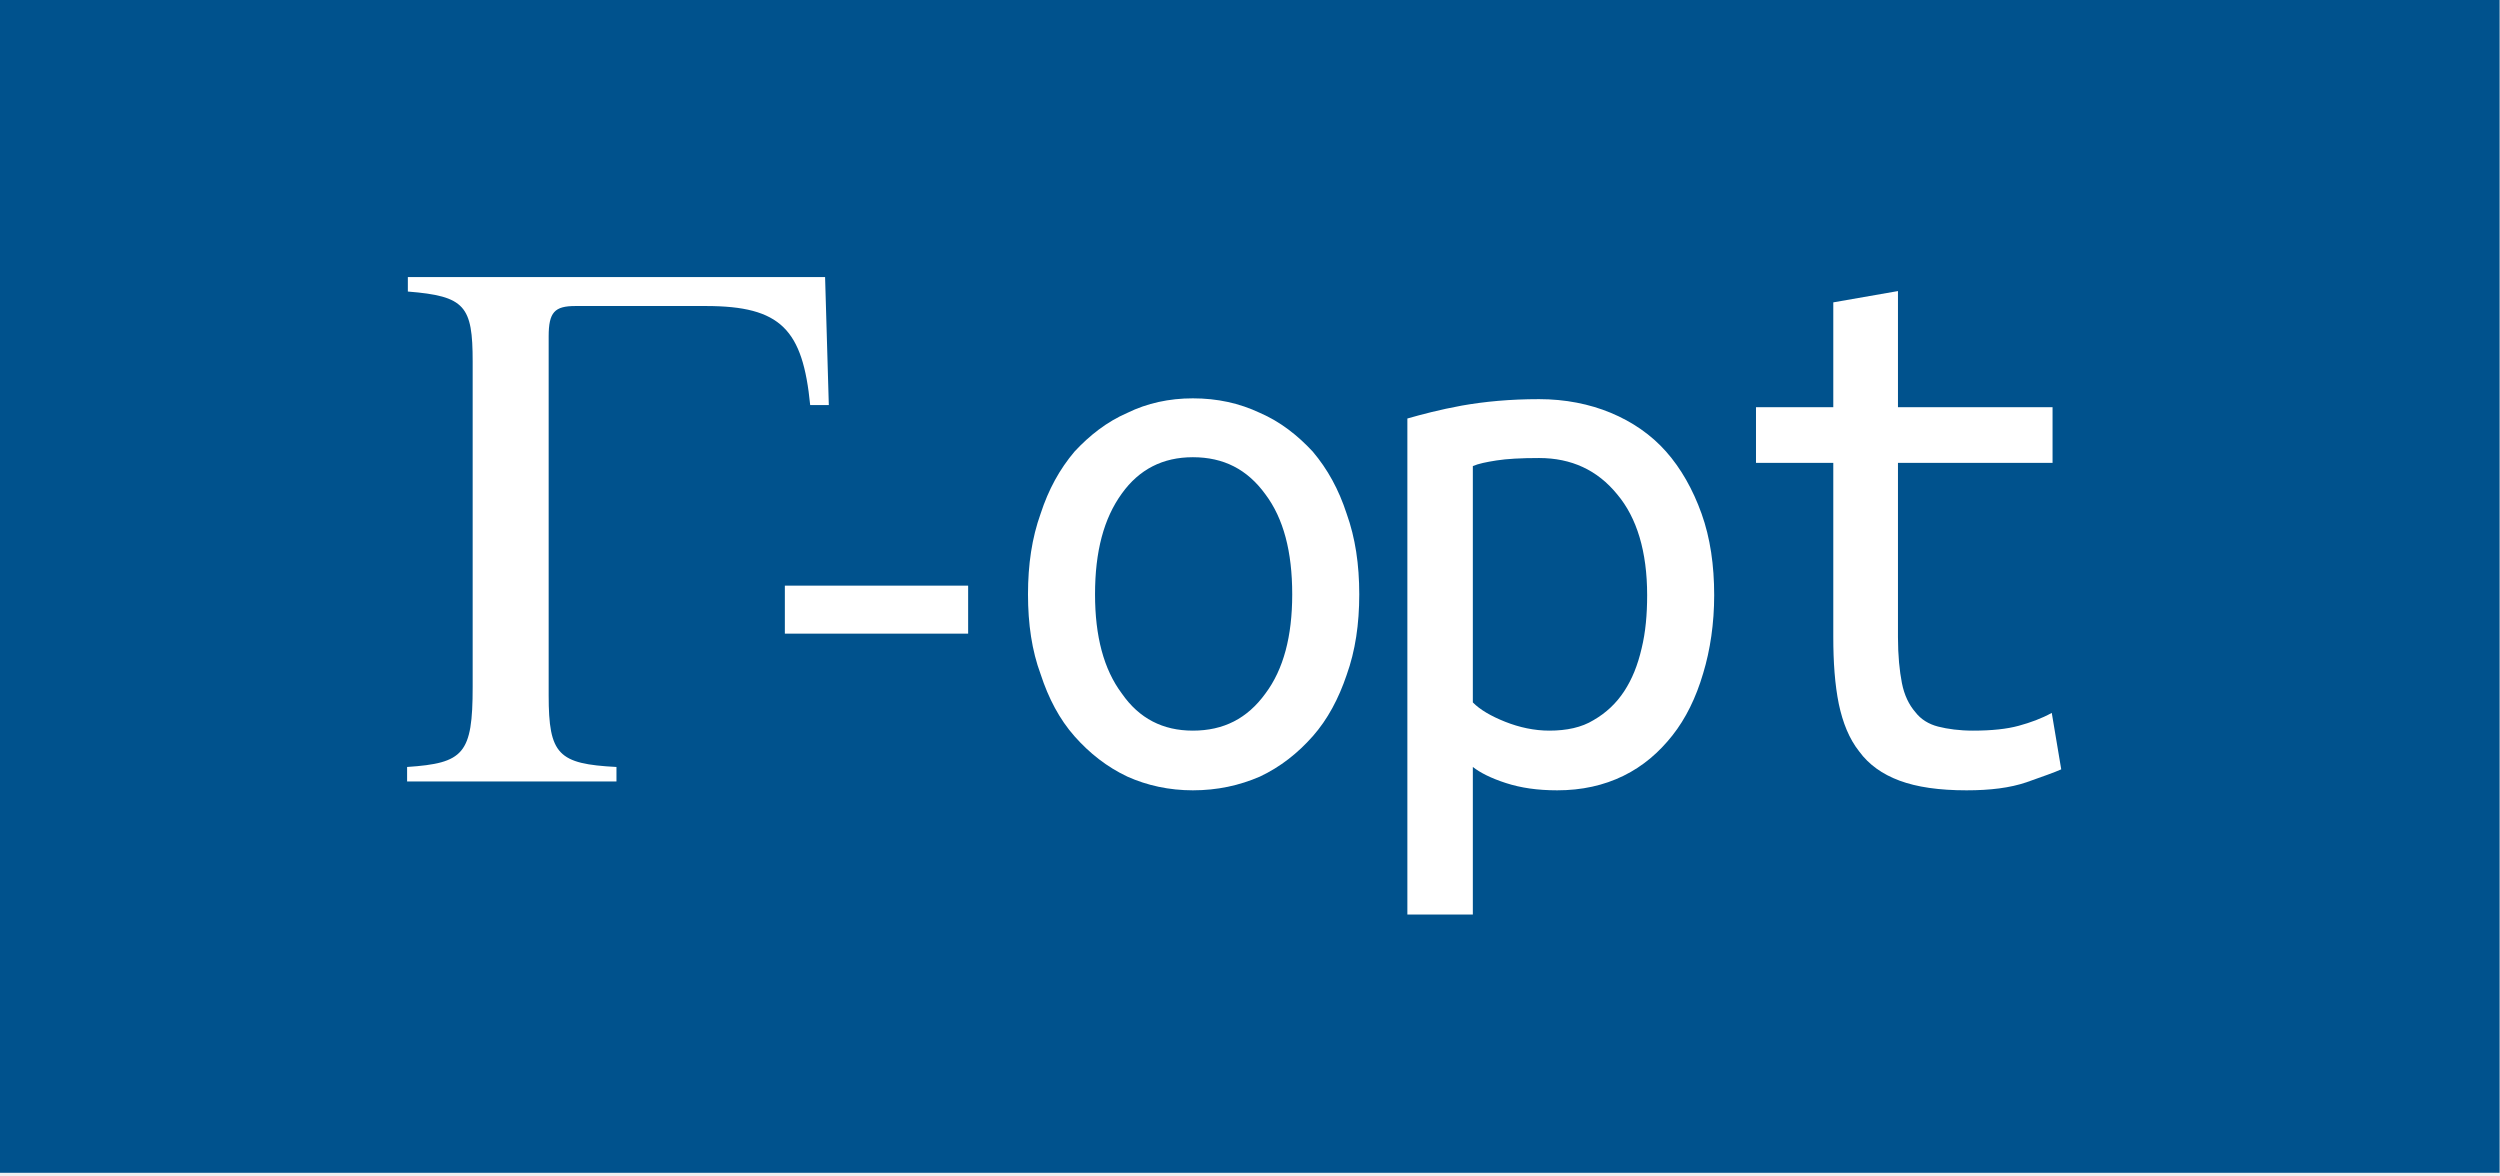
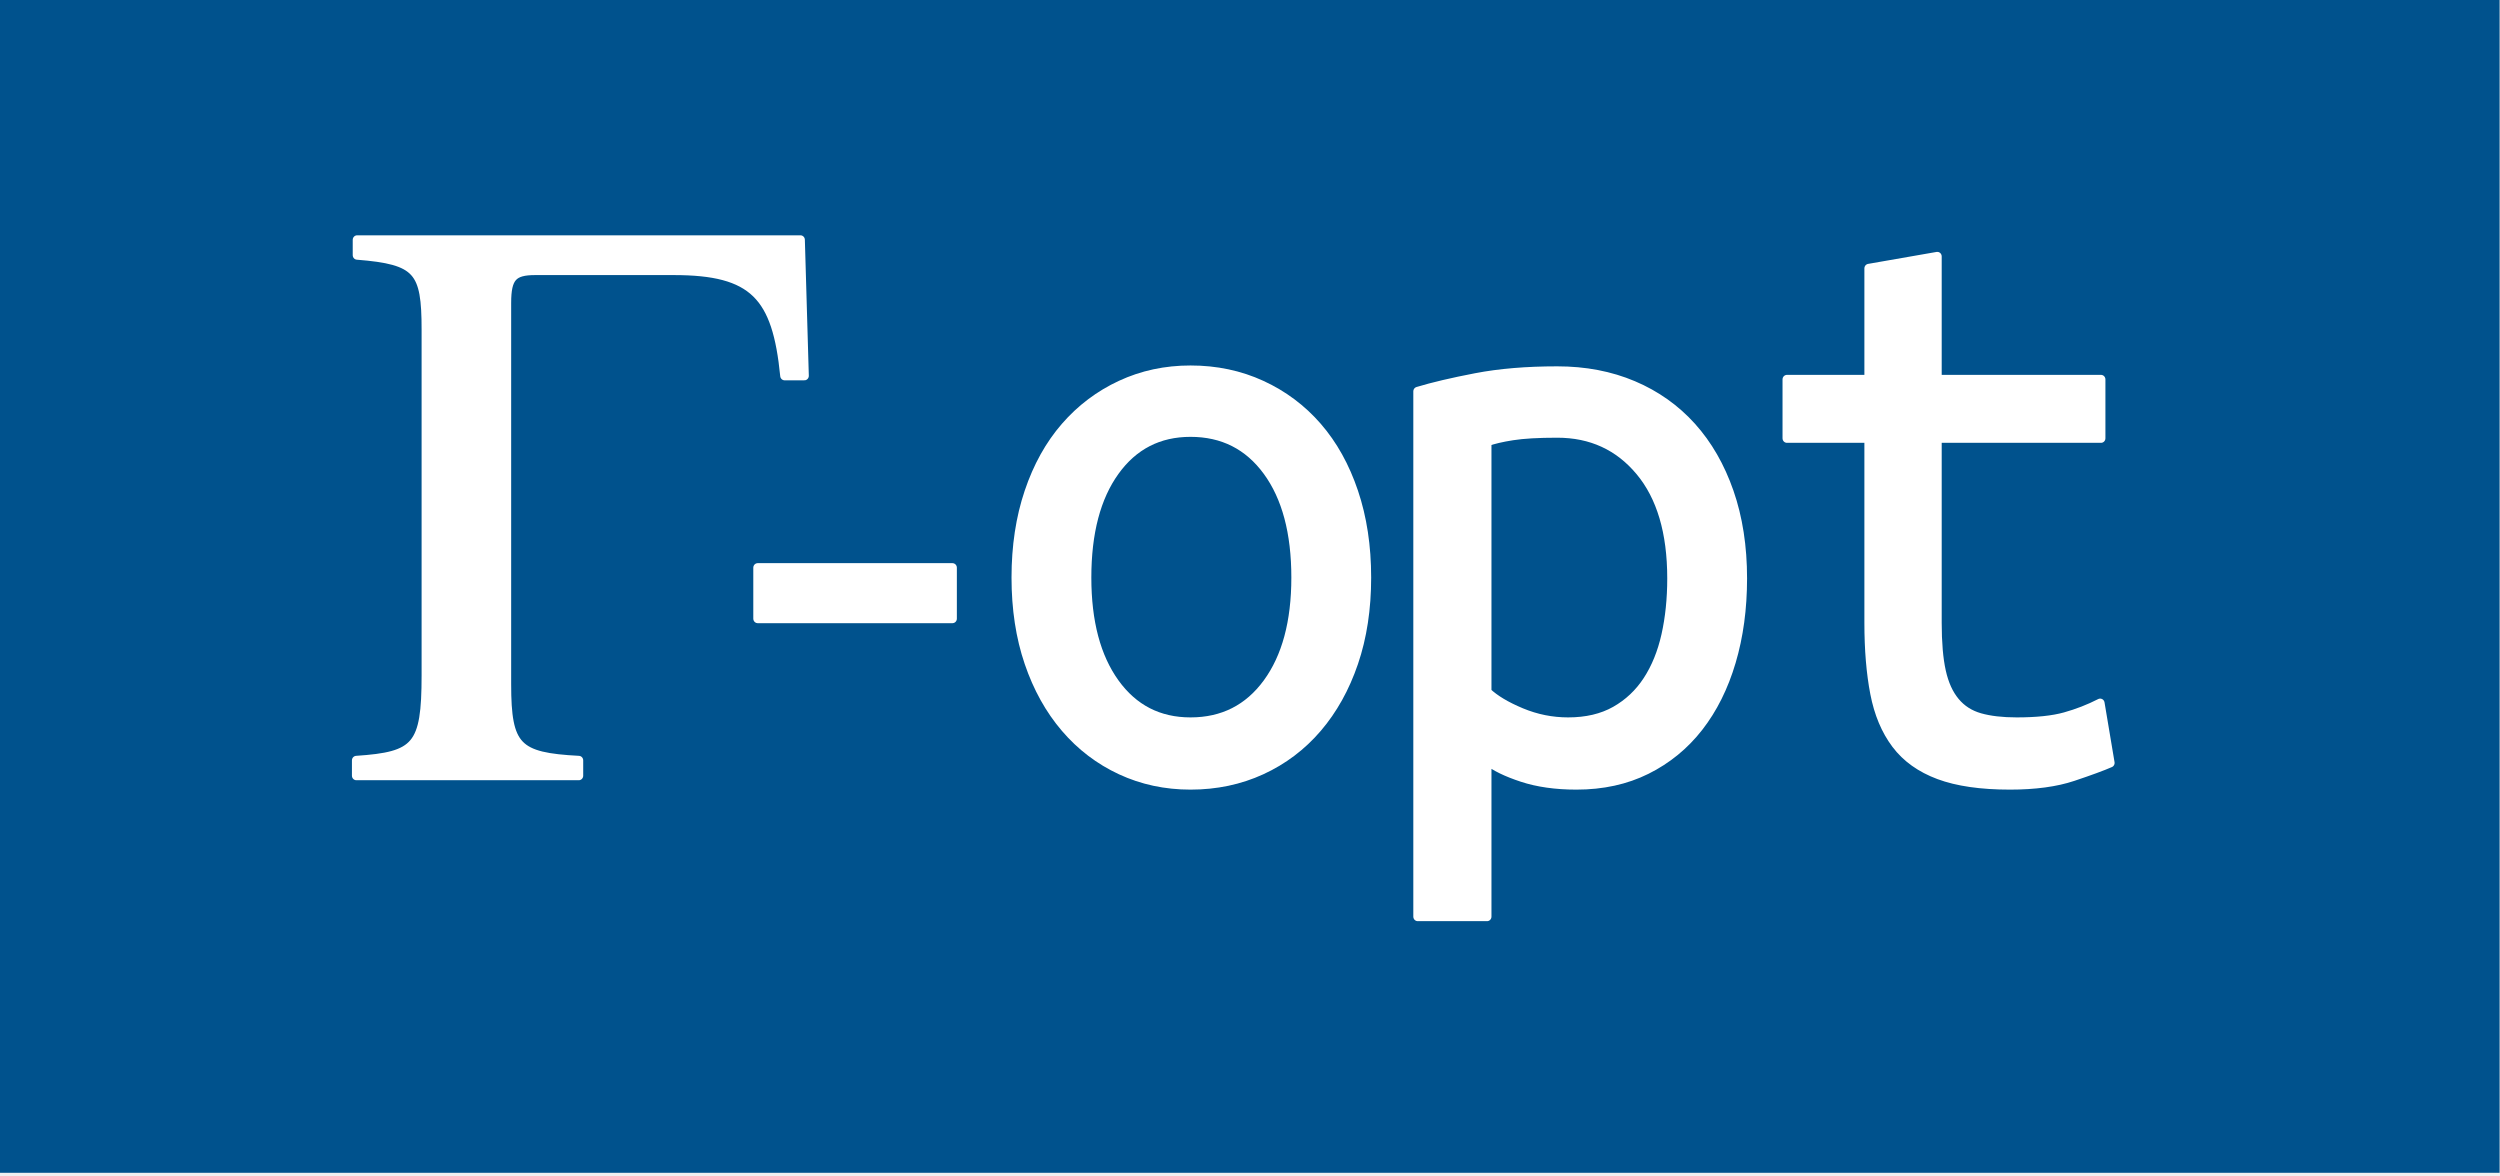
<svg xmlns="http://www.w3.org/2000/svg" width="100%" height="100%" viewBox="0 0 840 395" version="1.1" xml:space="preserve" style="fill-rule:evenodd;clip-rule:evenodd;stroke-linejoin:round;stroke-miterlimit:2;">
  <rect id="Artboard4" x="0" y="0" width="839.859" height="394.059" style="fill:#00528d;" />
-   <g transform="matrix(1,0,0,1,-665.525,-720.323)">
-     <g transform="matrix(0.97791,0,0,1,17.6623,0)">
-       <g transform="matrix(256,0,0,256,799.557,982.89)">
-         <path d="M0.577,-0.494l-0.005,-0.168l-0.56,0l0,0.019c0.077,0.006 0.087,0.019 0.087,0.092l0,0.427c0,0.088 -0.012,0.1 -0.088,0.105l0,0.019l0.281,0l0,-0.019c-0.078,-0.004 -0.091,-0.016 -0.091,-0.094l0,-0.471c0,-0.032 0.008,-0.04 0.036,-0.04l0.175,0c0.101,0 0.13,0.031 0.14,0.13l0.025,0Z" style="fill:#fff;fill-rule:nonzero;" />
-       </g>
+   <g transform="matrix(1,0,0,1,-696.644,-733.257)">
+     <g transform="matrix(0.97791,0,0,1,17.9692,0)">
+       <path d="M970.393,859.53l-1.36,-45.696l-152.32,0l-0,5.168c20.944,1.632 23.664,5.168 23.664,25.024l-0,116.144c-0,23.936 -3.264,27.2 -23.936,28.56l-0,5.168l76.432,0l-0,-5.168c-21.216,-1.088 -24.752,-4.352 -24.752,-25.568l-0,-128.112c-0,-8.704 2.176,-10.88 9.792,-10.88l47.6,0c27.472,0 35.36,8.432 38.08,35.36l6.8,0Z" style="fill:#fff;fill-rule:nonzero;stroke:#fff;stroke-width:3.03px;" />
    </g>
-     <g transform="matrix(0.97791,0,0,1,20.3113,0)">
-       <g transform="matrix(256,0,0,256,919.472,982.89)">
-         <rect x="0.039" y="-0.257" width="0.246" height="0.063" style="fill:#fff;fill-rule:nonzero;" />
-       </g>
+     <g transform="matrix(0.97791,0,0,1,20.7837,0)">
+       <rect x="951.467" y="923.994" width="66.912" height="17.136" style="fill:#fff;fill-rule:nonzero;stroke:#fff;stroke-width:3.03px;" />
    </g>
-     <g transform="matrix(0.97791,0,0,1,22.0975,0)">
-       <g transform="matrix(271,0,0,271,1000.33,982.89)">
-         <path d="M0.46,-0.232c0,0.037 -0.005,0.07 -0.016,0.1c-0.01,0.029 -0.024,0.055 -0.043,0.076c-0.019,0.021 -0.041,0.038 -0.067,0.05c-0.026,0.011 -0.054,0.017 -0.085,0.017c-0.03,0 -0.058,-0.006 -0.083,-0.017c-0.026,-0.012 -0.048,-0.029 -0.067,-0.05c-0.019,-0.021 -0.033,-0.047 -0.043,-0.077c-0.011,-0.029 -0.016,-0.062 -0.016,-0.099c0,-0.037 0.005,-0.07 0.016,-0.1c0.01,-0.03 0.024,-0.055 0.043,-0.077c0.019,-0.02 0.041,-0.037 0.067,-0.048c0.025,-0.012 0.053,-0.018 0.083,-0.018c0.031,0 0.059,0.006 0.085,0.018c0.026,0.011 0.048,0.028 0.067,0.048c0.019,0.022 0.033,0.047 0.043,0.077c0.011,0.03 0.016,0.063 0.016,0.1Zm-0.085,0c0,-0.053 -0.011,-0.094 -0.034,-0.124c-0.023,-0.031 -0.053,-0.046 -0.092,-0.046c-0.038,0 -0.068,0.015 -0.09,0.045c-0.023,0.031 -0.034,0.072 -0.034,0.125c0,0.052 0.011,0.093 0.034,0.123c0.022,0.031 0.052,0.046 0.09,0.046c0.039,-0 0.069,-0.015 0.092,-0.046c0.023,-0.03 0.034,-0.071 0.034,-0.123Z" style="fill:#fff;fill-rule:nonzero;" />
-       </g>
-       <g transform="matrix(271,0,0,271,1122.28,982.89)">
-         <path d="M0.375,-0.231c0,-0.054 -0.013,-0.096 -0.038,-0.125c-0.025,-0.03 -0.058,-0.045 -0.099,-0.045c-0.023,-0 -0.041,0.001 -0.054,0.003c-0.013,0.002 -0.023,0.004 -0.03,0.007l-0,0.293c0.009,0.009 0.023,0.017 0.041,0.024c0.018,0.007 0.037,0.011 0.056,0.011c0.022,-0 0.041,-0.004 0.056,-0.013c0.016,-0.009 0.029,-0.021 0.039,-0.036c0.01,-0.015 0.017,-0.032 0.022,-0.053c0.005,-0.02 0.007,-0.042 0.007,-0.066Zm0.085,-0c-0,0.035 -0.005,0.068 -0.014,0.097c-0.009,0.03 -0.022,0.056 -0.039,0.077c-0.017,0.021 -0.037,0.038 -0.062,0.05c-0.025,0.012 -0.053,0.018 -0.084,0.018c-0.025,-0 -0.046,-0.003 -0.065,-0.009c-0.019,-0.006 -0.033,-0.013 -0.042,-0.02l-0,0.183l-0.083,0l-0,-0.615c0.018,-0.005 0.041,-0.011 0.069,-0.016c0.029,-0.005 0.061,-0.008 0.098,-0.008c0.033,-0 0.064,0.006 0.091,0.017c0.027,0.011 0.051,0.027 0.07,0.048c0.019,0.021 0.034,0.047 0.045,0.077c0.011,0.03 0.016,0.064 0.016,0.101Z" style="fill:#fff;fill-rule:nonzero;" />
-       </g>
-       <g transform="matrix(271,0,0,271,1244.23,982.89)">
-         <path d="M0.243,-0.464l0.196,0l0,0.069l-0.196,0l0,0.216c0,0.023 0.002,0.042 0.005,0.057c0.003,0.015 0.009,0.027 0.017,0.036c0.007,0.009 0.017,0.015 0.029,0.018c0.012,0.003 0.027,0.005 0.044,0.005c0.024,0 0.043,-0.002 0.058,-0.006c0.015,-0.004 0.029,-0.009 0.042,-0.016l0.012,0.07c-0.009,0.004 -0.024,0.009 -0.044,0.016c-0.021,0.007 -0.046,0.01 -0.076,0.01c-0.035,0 -0.063,-0.004 -0.085,-0.012c-0.022,-0.008 -0.039,-0.02 -0.051,-0.036c-0.013,-0.016 -0.021,-0.036 -0.026,-0.059c-0.005,-0.024 -0.007,-0.052 -0.007,-0.083l0,-0.216l-0.098,0l0,-0.069l0.098,0l0,-0.13l0.082,-0.014l0,0.144Z" style="fill:#fff;fill-rule:nonzero;" />
-       </g>
+     <g transform="matrix(0.97791,0,0,1,22.6816,0)">
+       <path d="M1158.79,927.314c0,10.523 -1.483,20.042 -4.448,28.557c-2.966,8.514 -7.128,15.832 -12.485,21.955c-5.357,6.123 -11.767,10.858 -19.229,14.207c-7.462,3.348 -15.594,5.022 -24.395,5.022c-8.61,0 -16.598,-1.674 -23.964,-5.022c-7.367,-3.349 -13.729,-8.084 -19.086,-14.207c-5.357,-6.123 -9.519,-13.441 -12.484,-21.955c-2.966,-8.515 -4.449,-18.034 -4.449,-28.557c0,-10.523 1.483,-20.09 4.449,-28.7c2.965,-8.61 7.127,-15.928 12.484,-21.955c5.357,-6.027 11.719,-10.715 19.086,-14.063c7.366,-3.349 15.354,-5.023 23.964,-5.023c8.801,0 16.933,1.674 24.395,5.023c7.462,3.348 13.872,8.036 19.229,14.063c5.357,6.027 9.519,13.345 12.485,21.955c2.965,8.61 4.448,18.177 4.448,28.7Zm-24.395,0c0,-15.115 -3.253,-27.026 -9.758,-35.731c-6.505,-8.706 -15.307,-13.059 -26.404,-13.059c-10.906,0 -19.564,4.353 -25.973,13.059c-6.41,8.705 -9.615,20.616 -9.615,35.731c0,14.924 3.205,26.739 9.615,35.445c6.409,8.705 15.067,13.058 25.973,13.058c11.097,0 19.899,-4.353 26.404,-13.058c6.505,-8.706 9.758,-20.521 9.758,-35.445Z" style="fill:#fff;fill-rule:nonzero;stroke:#fff;stroke-width:3.03px;" />
+       <path d="M1263.55,927.601c0,-15.498 -3.635,-27.504 -10.906,-36.018c-7.271,-8.515 -16.742,-12.772 -28.413,-12.772c-6.505,0 -11.623,0.287 -15.354,0.861c-3.731,0.574 -6.649,1.244 -8.754,2.009l0,84.091c2.679,2.487 6.601,4.783 11.767,6.888c5.166,2.105 10.523,3.157 16.072,3.157c6.314,0 11.719,-1.244 16.216,-3.731c4.496,-2.487 8.179,-5.883 11.049,-10.188c2.87,-4.305 4.975,-9.376 6.314,-15.211c1.339,-5.836 2.009,-12.198 2.009,-19.086Zm24.395,0c0,10.141 -1.291,19.468 -3.874,27.983c-2.583,8.514 -6.314,15.832 -11.193,21.955c-4.879,6.123 -10.859,10.906 -17.938,14.35c-7.079,3.444 -15.115,5.166 -24.108,5.166c-7.079,0 -13.298,-0.861 -18.655,-2.583c-5.357,-1.722 -9.375,-3.635 -12.054,-5.74l0,52.521l-23.821,0l0,-176.505c5.166,-1.531 11.815,-3.061 19.947,-4.592c8.131,-1.531 17.459,-2.296 27.982,-2.296c9.567,0 18.272,1.626 26.117,4.879c7.845,3.253 14.541,7.893 20.09,13.92c5.549,6.027 9.854,13.345 12.915,21.955c3.061,8.61 4.592,18.272 4.592,28.987Z" style="fill:#fff;fill-rule:nonzero;stroke:#fff;stroke-width:3.03px;" />
+       <path d="M1354.82,860.73l56.252,0l0,19.803l-56.252,0l0,61.992c0,6.697 0.478,12.15 1.435,16.359c0.957,4.209 2.535,7.606 4.736,10.189c2.2,2.583 5.022,4.352 8.466,5.309c3.444,0.957 7.653,1.435 12.628,1.435c6.888,0 12.437,-0.574 16.646,-1.722c4.209,-1.148 8.227,-2.679 12.054,-4.592l3.444,20.09c-2.679,1.148 -6.936,2.679 -12.771,4.592c-5.836,1.913 -13.059,2.87 -21.669,2.87c-9.949,0 -18.081,-1.148 -24.395,-3.444c-6.314,-2.296 -11.241,-5.74 -14.78,-10.332c-3.54,-4.592 -5.98,-10.284 -7.319,-17.076c-1.339,-6.793 -2.009,-14.685 -2.009,-23.678l0,-61.992l-28.126,0l0,-19.803l28.126,0l0,-37.31l23.534,-4.018l0,41.328Z" style="fill:#fff;fill-rule:nonzero;stroke:#fff;stroke-width:3.03px;" />
    </g>
  </g>
</svg>
